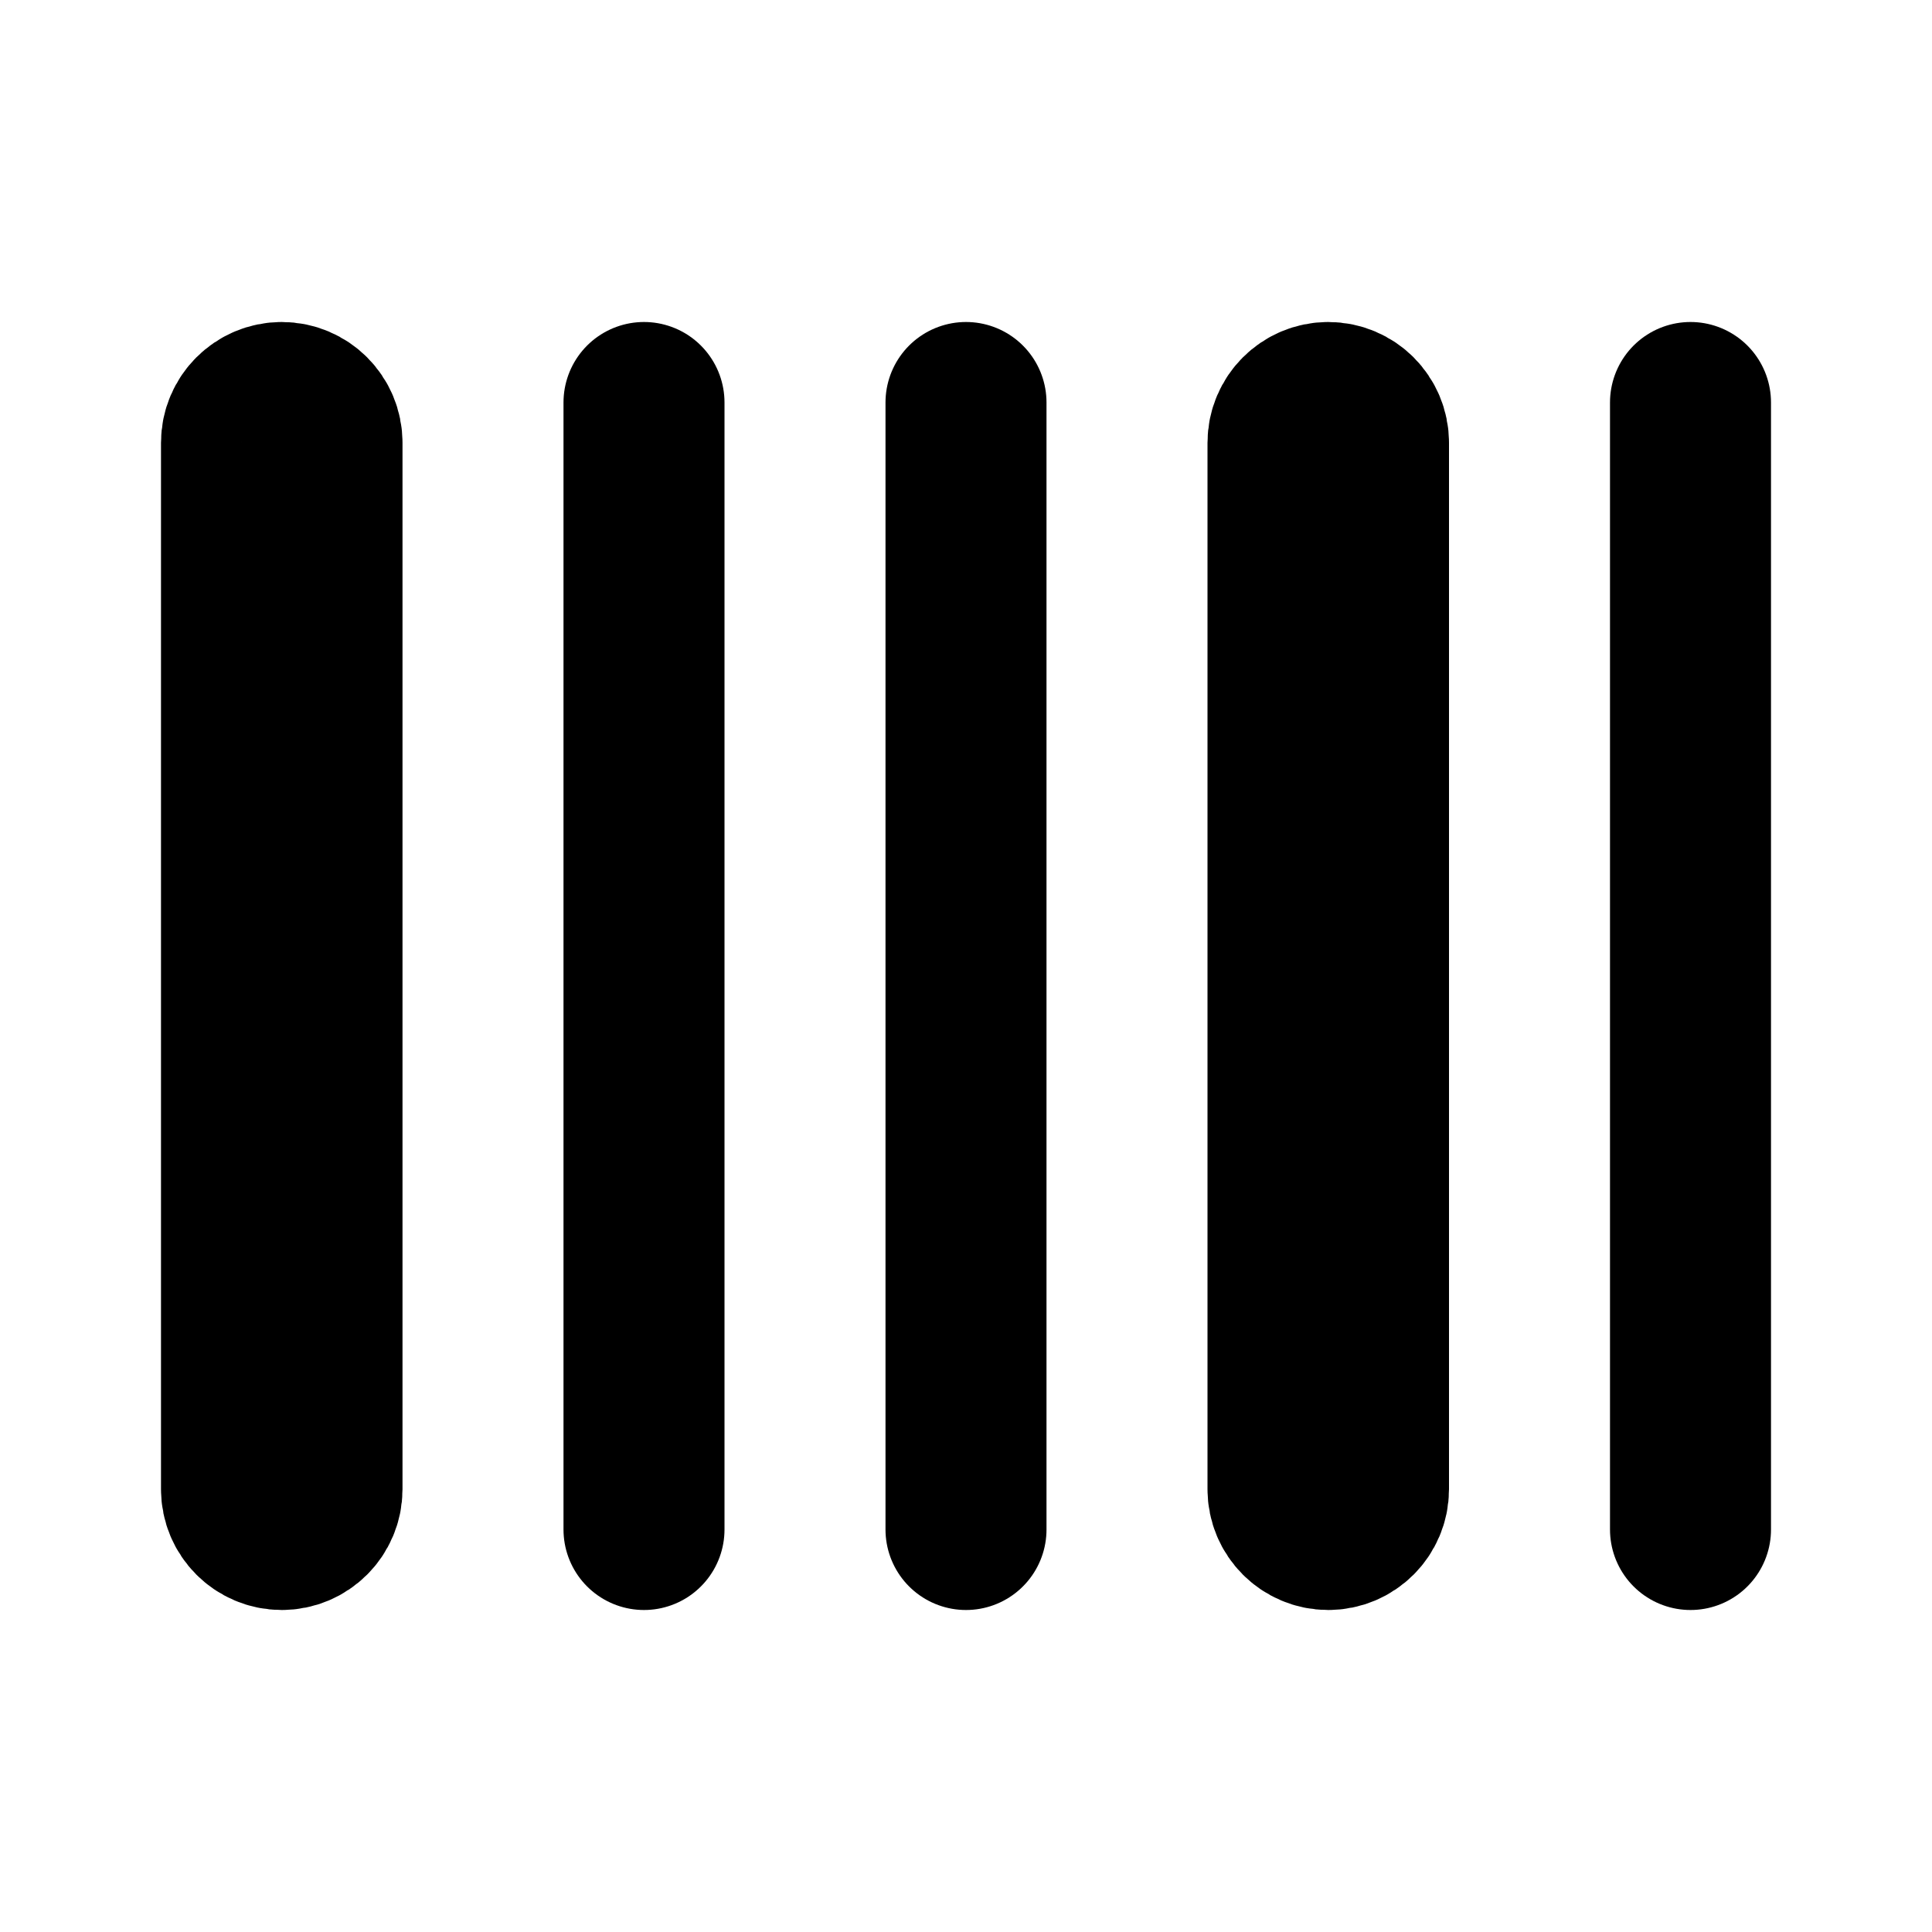
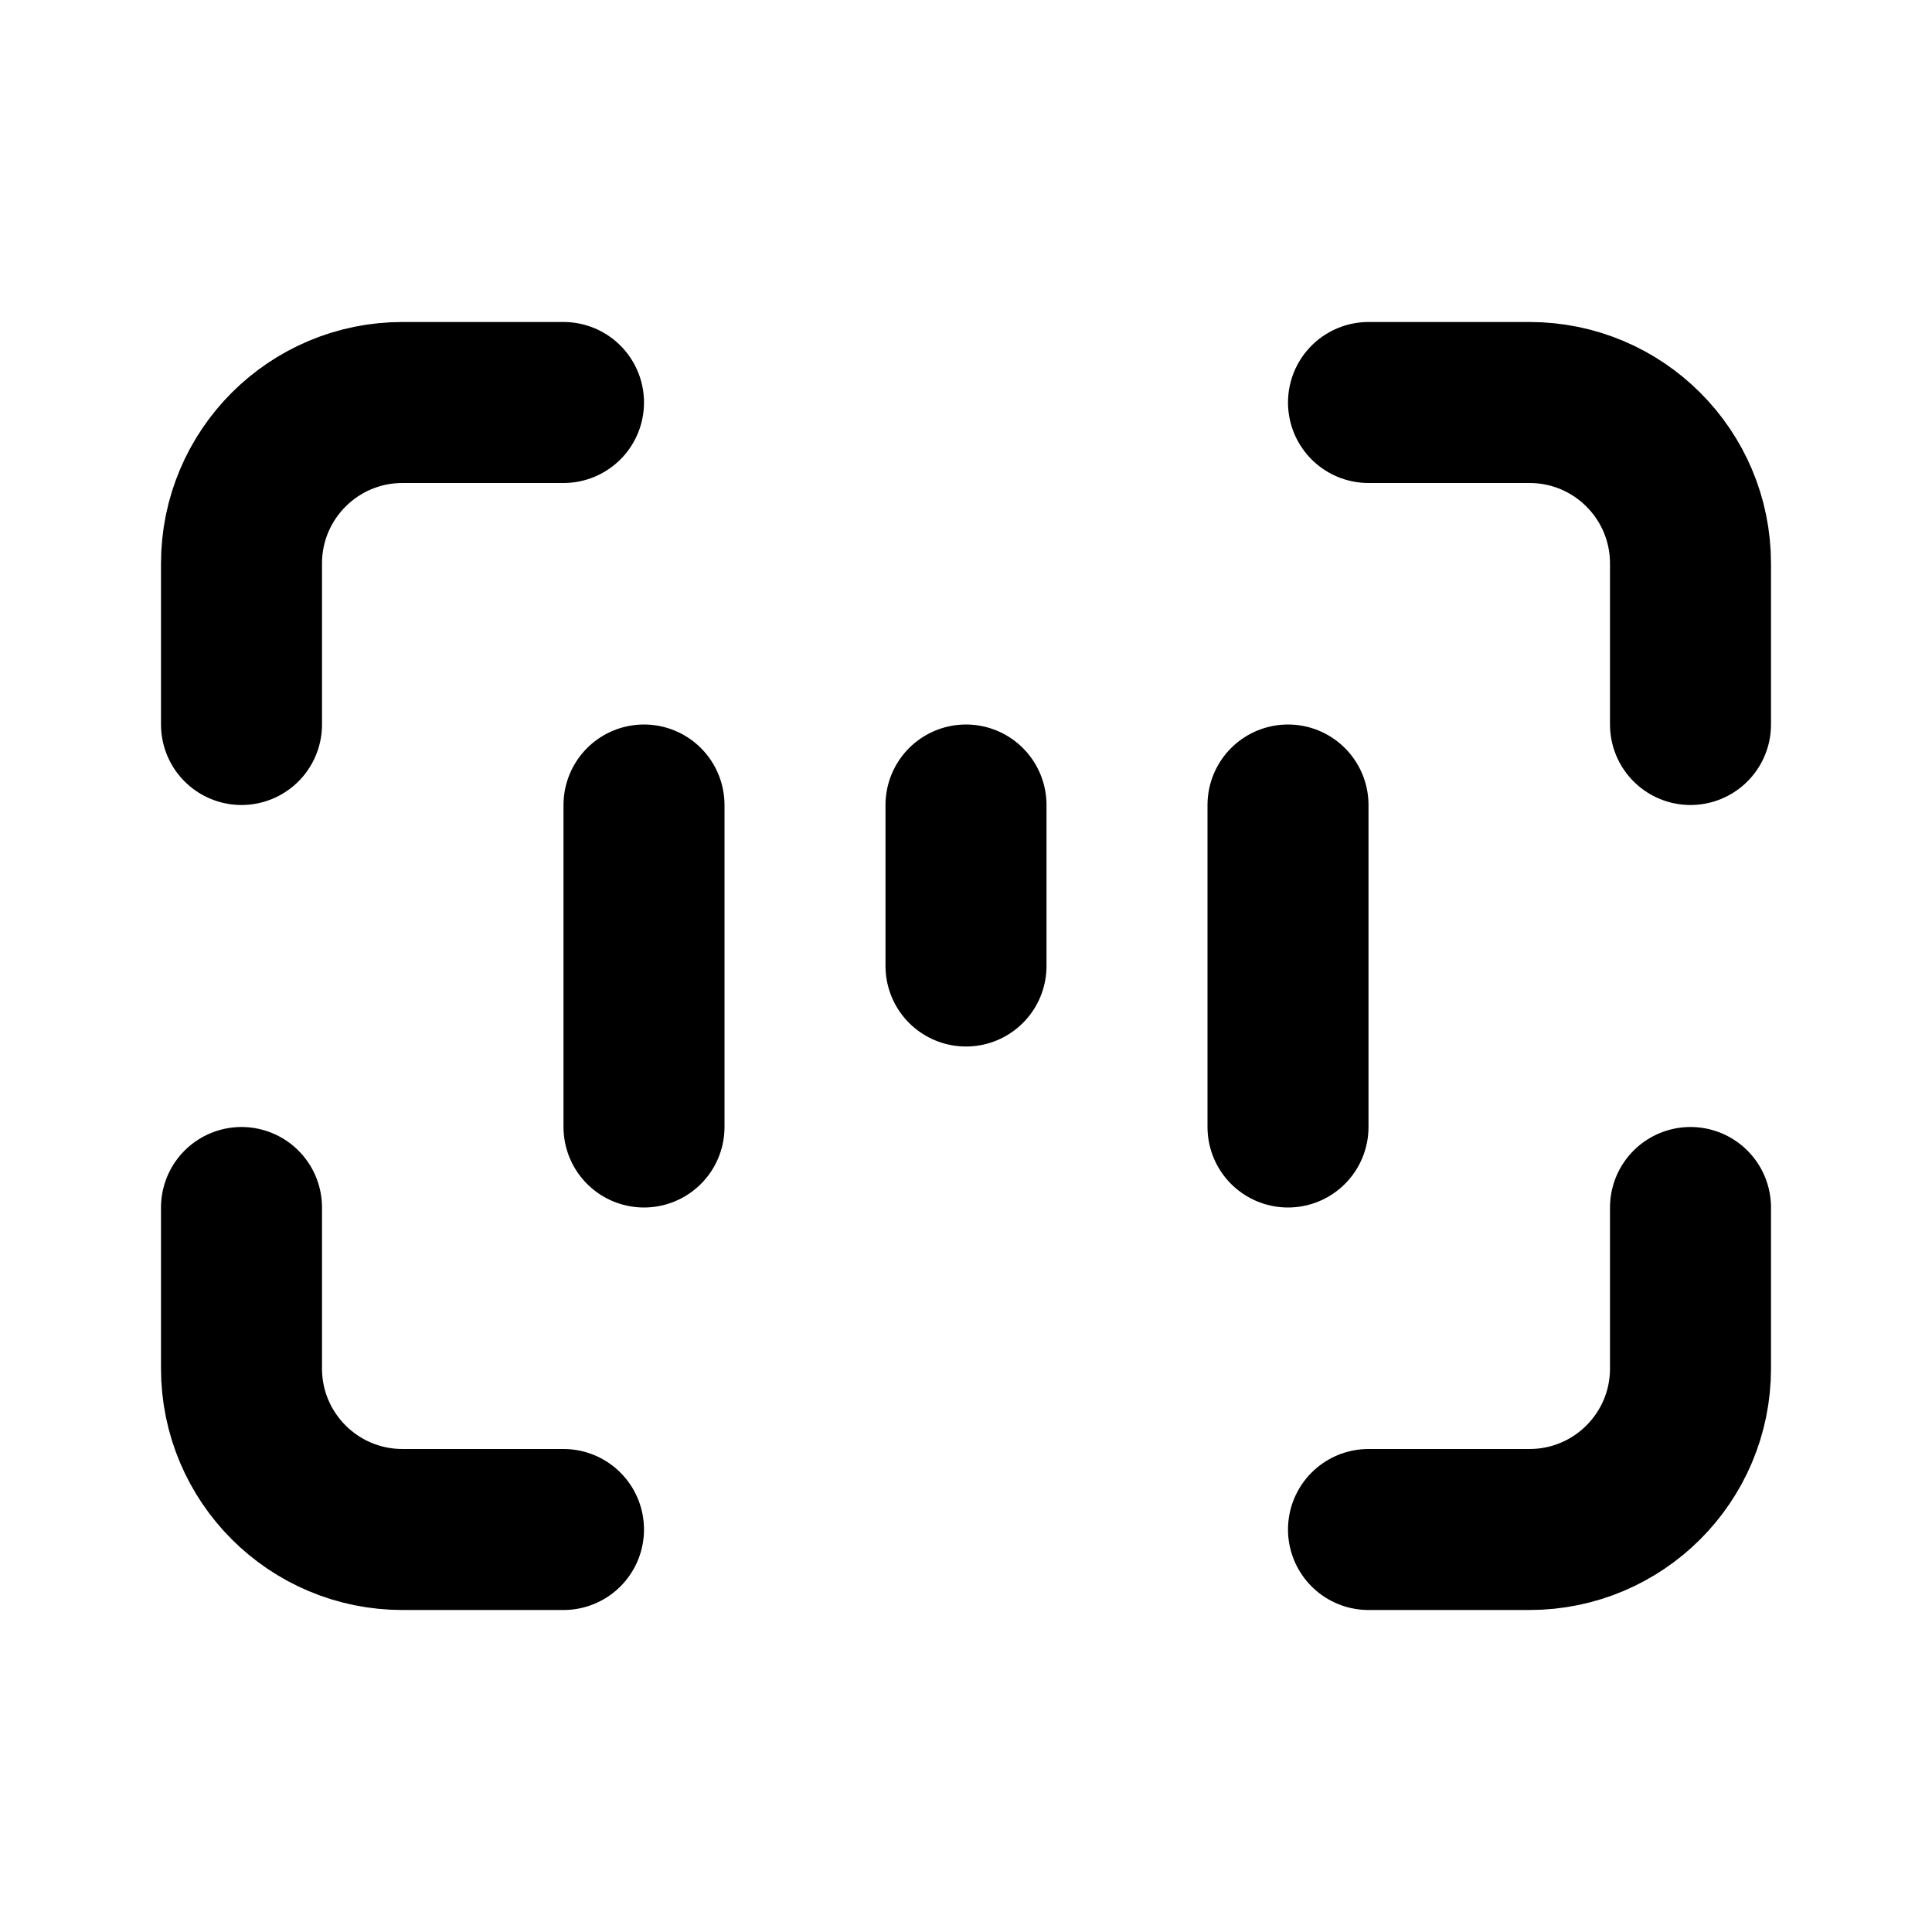
- <svg xmlns="http://www.w3.org/2000/svg" width="24" height="24" viewBox="0 0 24 24" fill="none" aria-hidden="true">
-   <path d="M4 18.5V5.5C4 5.224 3.776 5 3.5 5C3.224 5 3 5.224 3 5.5V18.5C3 18.776 3.224 19 3.5 19C3.776 19 4 18.776 4 18.5Z" stroke="currentColor" stroke-linecap="round" stroke-linejoin="round" stroke-width="2" />
-   <path d="M17 18.5V5.5C17 5.224 16.776 5 16.5 5C16.224 5 16 5.224 16 5.5V18.5C16 18.776 16.224 19 16.5 19C16.776 19 17 18.776 17 18.5Z" stroke="currentColor" stroke-linecap="round" stroke-linejoin="round" stroke-width="2" />
-   <path d="M8 5V19" stroke="currentColor" stroke-linecap="round" stroke-linejoin="round" stroke-width="2" />
-   <path d="M12 5V19" stroke="currentColor" stroke-linecap="round" stroke-linejoin="round" stroke-width="2" />
-   <path d="M21 5V19" stroke="currentColor" stroke-linecap="round" stroke-linejoin="round" stroke-width="2" />
+ <svg xmlns="http://www.w3.org/2000/svg" aria-hidden="true" width="24" height="24" viewBox="0 0 24 24" fill="none">
+   <path d="M7 5H5C3.895 5 3 5.895 3 7V9M17 5H19C20.105 5 21 5.895 21 7V9M21 15V17C21 18.105 20.105 19 19 19H17M7 19H5C3.895 19 3 18.105 3 17V15M8 10V14M16 10V14M12 10V12" stroke="currentColor" stroke-width="2" stroke-linecap="round" stroke-linejoin="round" />
</svg>
